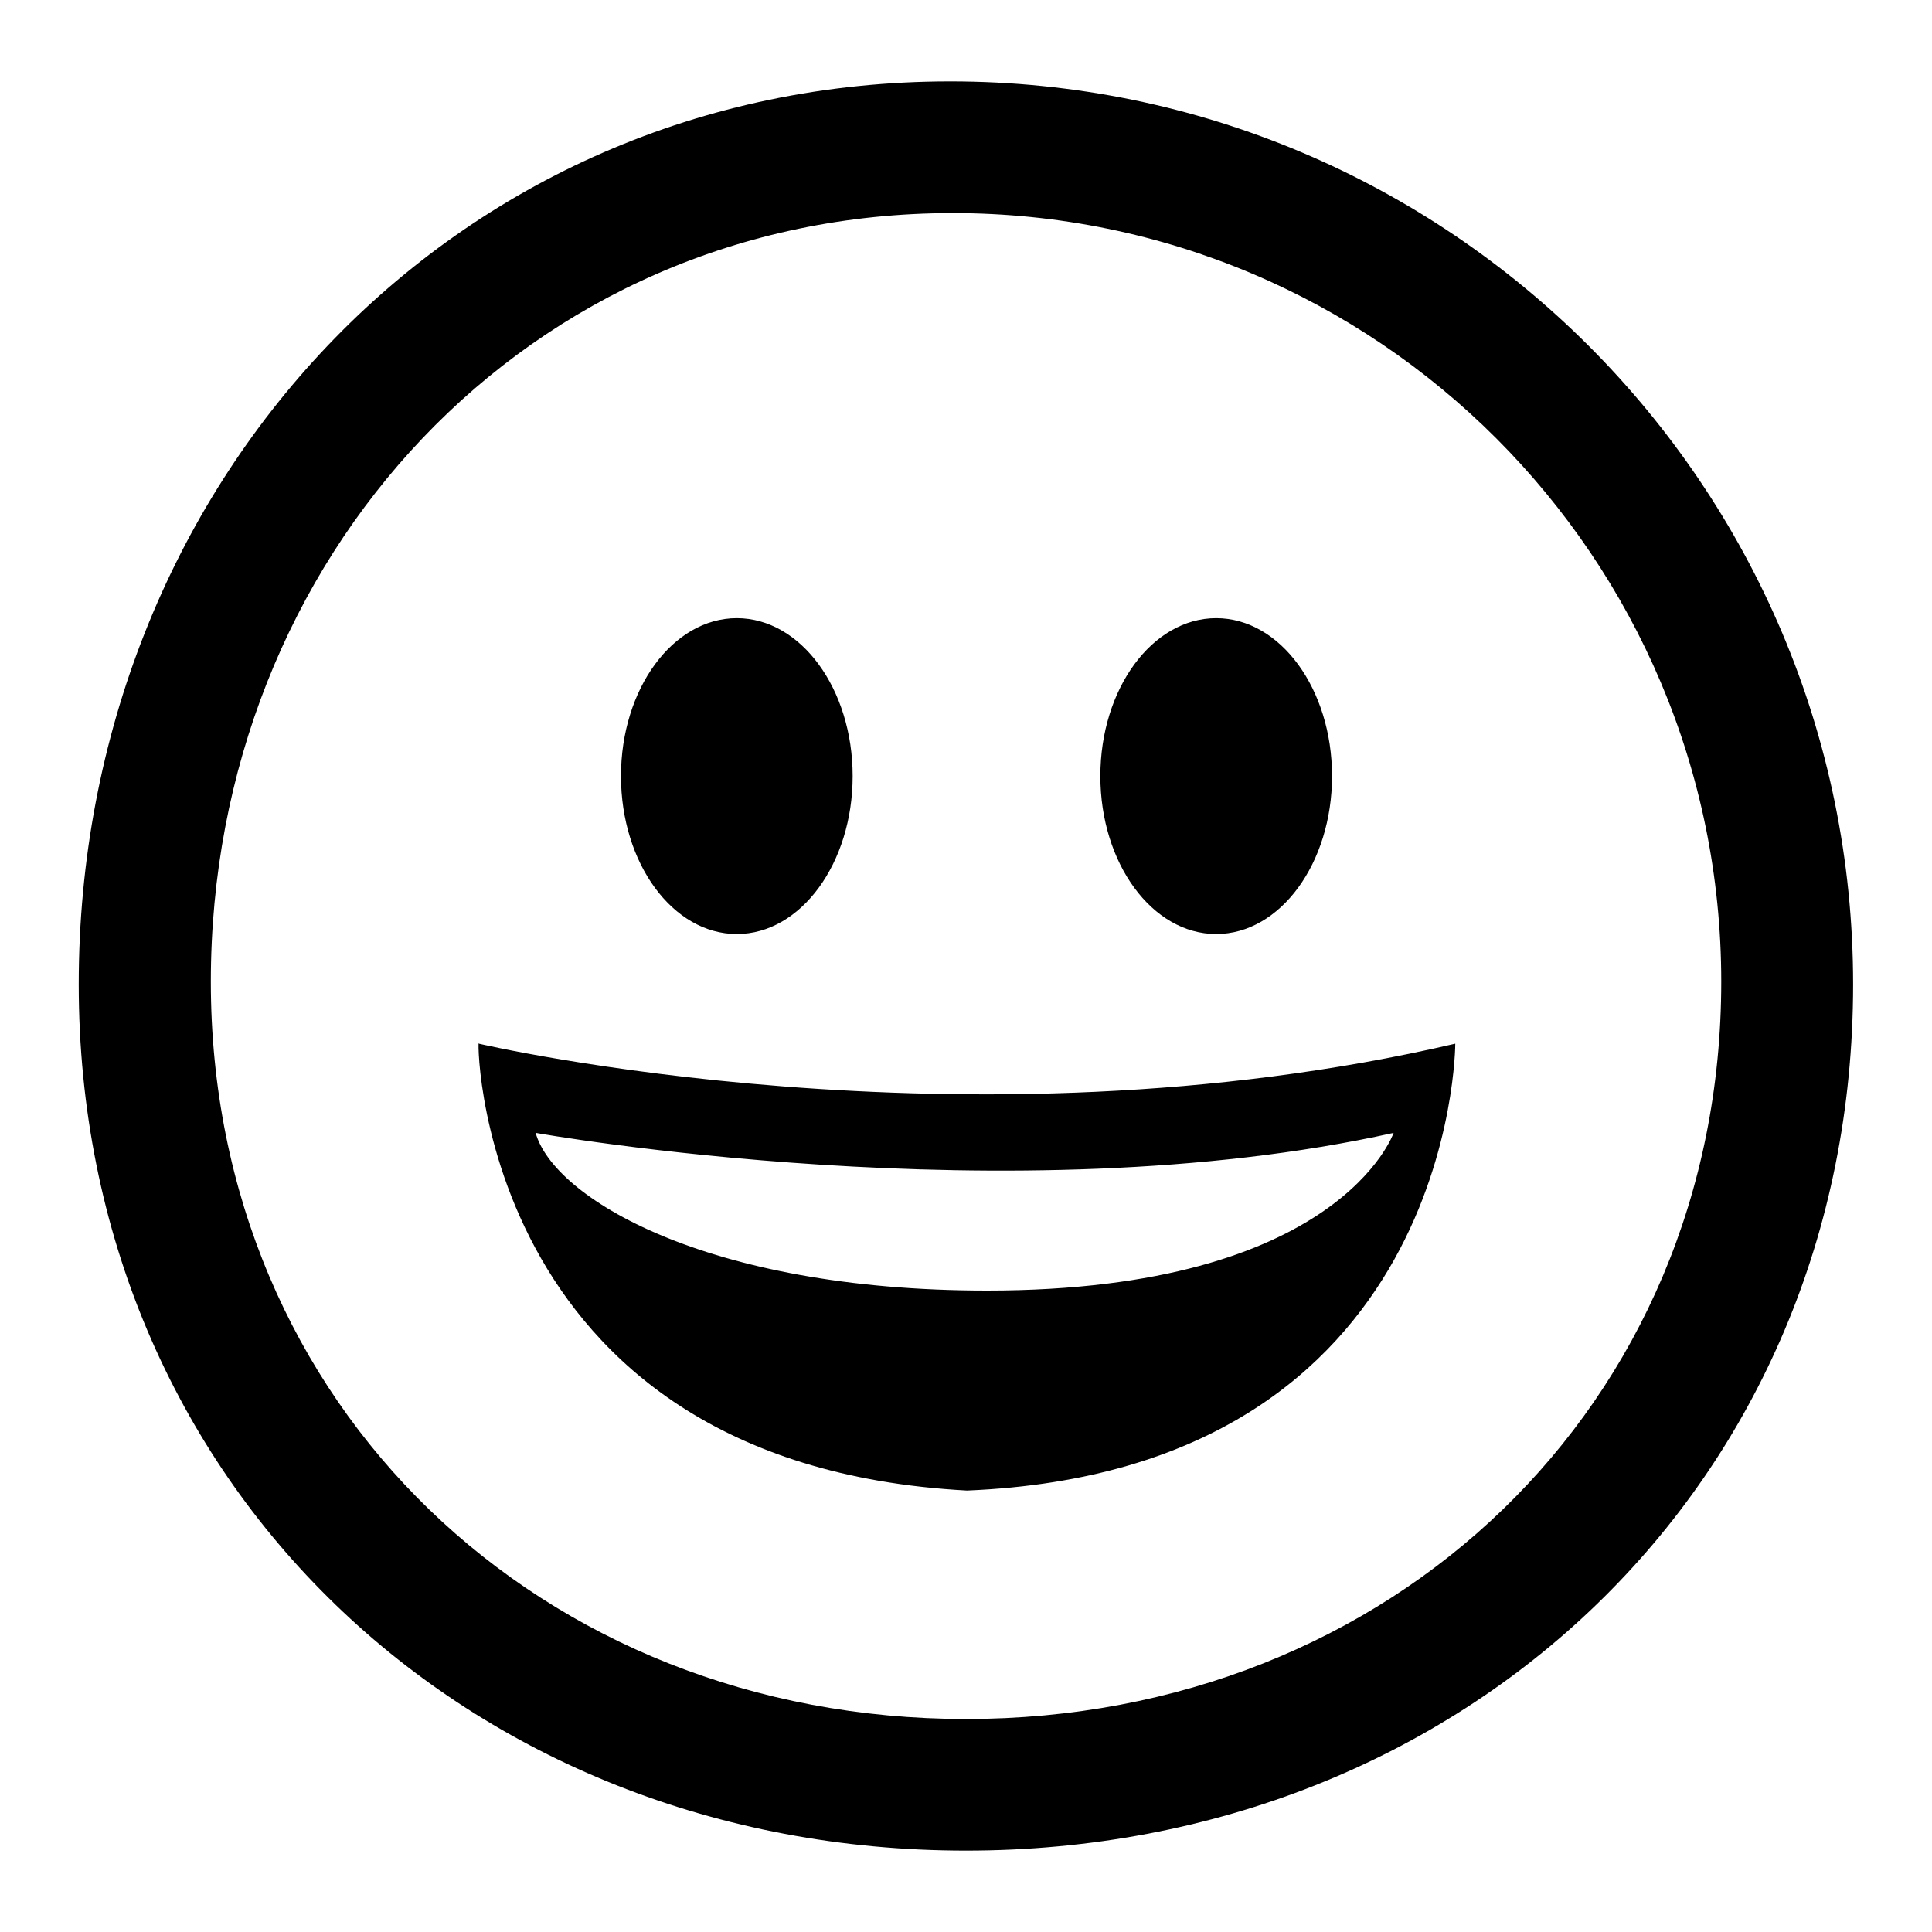
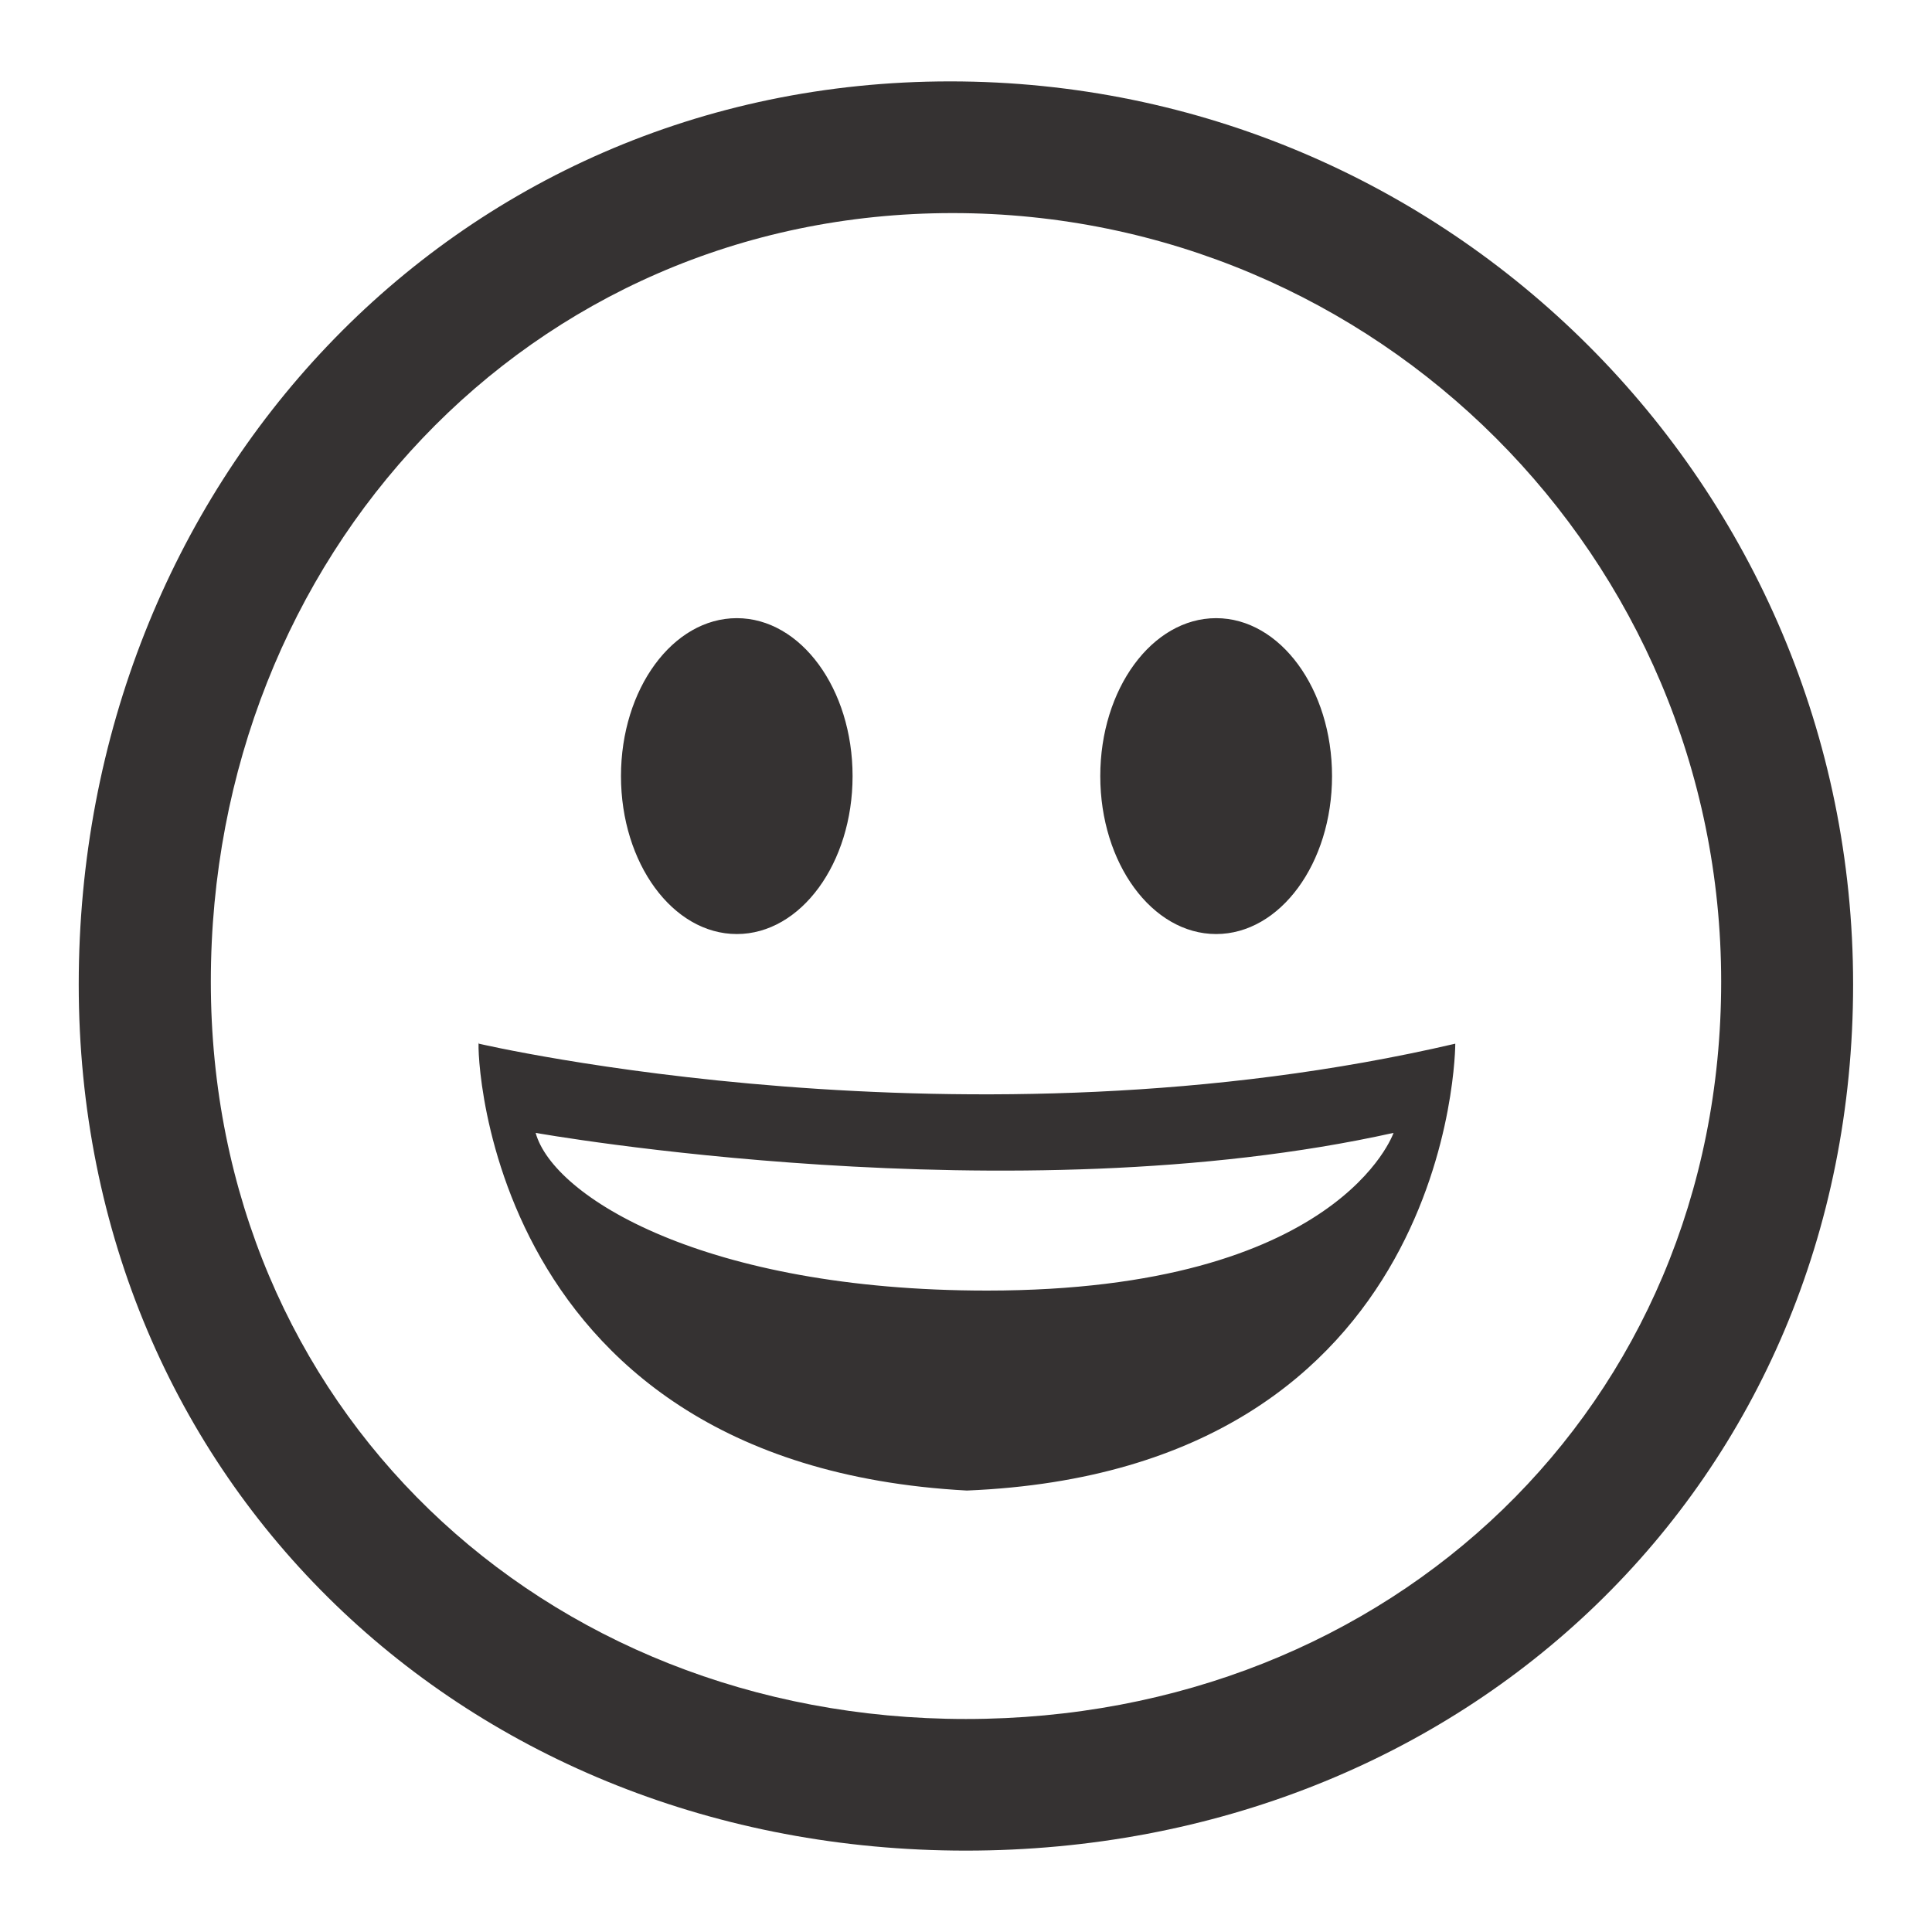
- <svg viewBox="0 0 24 24" height="24" width="24" preserveAspectRatio="xMidYMid meet" class="ekdr8vow dhq51u3o" version="1.1" x="0px" y="0px" enable-background="new 0 0 24 24">
-   <path fill="currentColor" d="M9.153,11.603c0.795,0,1.439-0.879,1.439-1.962S9.948,7.679,9.153,7.679 S7.714,8.558,7.714,9.641S8.358,11.603,9.153,11.603z M5.949,12.965c-0.026-0.307-0.131,5.218,6.063,5.551 c6.066-0.25,6.066-5.551,6.066-5.551C12,14.381,5.949,12.965,5.949,12.965z M17.312,14.073c0,0-0.669,1.959-5.051,1.959 c-3.505,0-5.388-1.164-5.607-1.959C6.654,14.073,12.566,15.128,17.312,14.073z M11.804,1.011c-6.195,0-10.826,5.022-10.826,11.217 s4.826,10.761,11.021,10.761S23.02,18.423,23.02,12.228C23.021,6.033,17.999,1.011,11.804,1.011z M12,21.354 c-5.273,0-9.381-3.886-9.381-9.159s3.942-9.548,9.215-9.548s9.548,4.275,9.548,9.548C21.381,17.467,17.273,21.354,12,21.354z  M15.108,11.603c0.795,0,1.439-0.879,1.439-1.962s-0.644-1.962-1.439-1.962s-1.439,0.879-1.439,1.962S14.313,11.603,15.108,11.603z" />
+ <svg xmlns="http://www.w3.org/2000/svg" width="24" height="24" viewBox="0 0 24 24" fill="none">
+   <path d="M9.153 11.603C9.948 11.603 10.591 10.724 10.591 9.641C10.591 8.558 9.948 7.679 9.153 7.679C8.358 7.679 7.714 8.558 7.714 9.641C7.714 10.724 8.358 11.603 9.153 11.603ZM5.949 12.965C5.923 12.658 5.818 18.183 12.011 18.516C18.078 18.266 18.078 12.965 18.078 12.965C11.999 14.381 5.949 12.965 5.949 12.965ZM17.311 14.073C17.311 14.073 16.642 16.032 12.261 16.032C8.756 16.032 6.873 14.868 6.654 14.073C6.654 14.073 12.566 15.128 17.311 14.073ZM11.803 1.011C5.609 1.011 0.978 6.033 0.978 12.228C0.978 18.423 5.804 22.989 11.998 22.989C18.194 22.989 23.02 18.423 23.02 12.228C23.02 6.033 17.998 1.011 11.803 1.011ZM11.999 21.354C6.727 21.354 2.619 17.468 2.619 12.195C2.619 6.922 6.561 2.647 11.834 2.647C17.107 2.647 21.381 6.922 21.381 12.195C21.381 17.467 17.273 21.354 11.999 21.354ZM15.107 11.603C15.902 11.603 16.547 10.724 16.547 9.641C16.547 8.558 15.902 7.679 15.107 7.679C14.312 7.679 13.668 8.558 13.668 9.641C13.668 10.724 14.312 11.603 15.107 11.603Z" fill="#353232" />
</svg>
